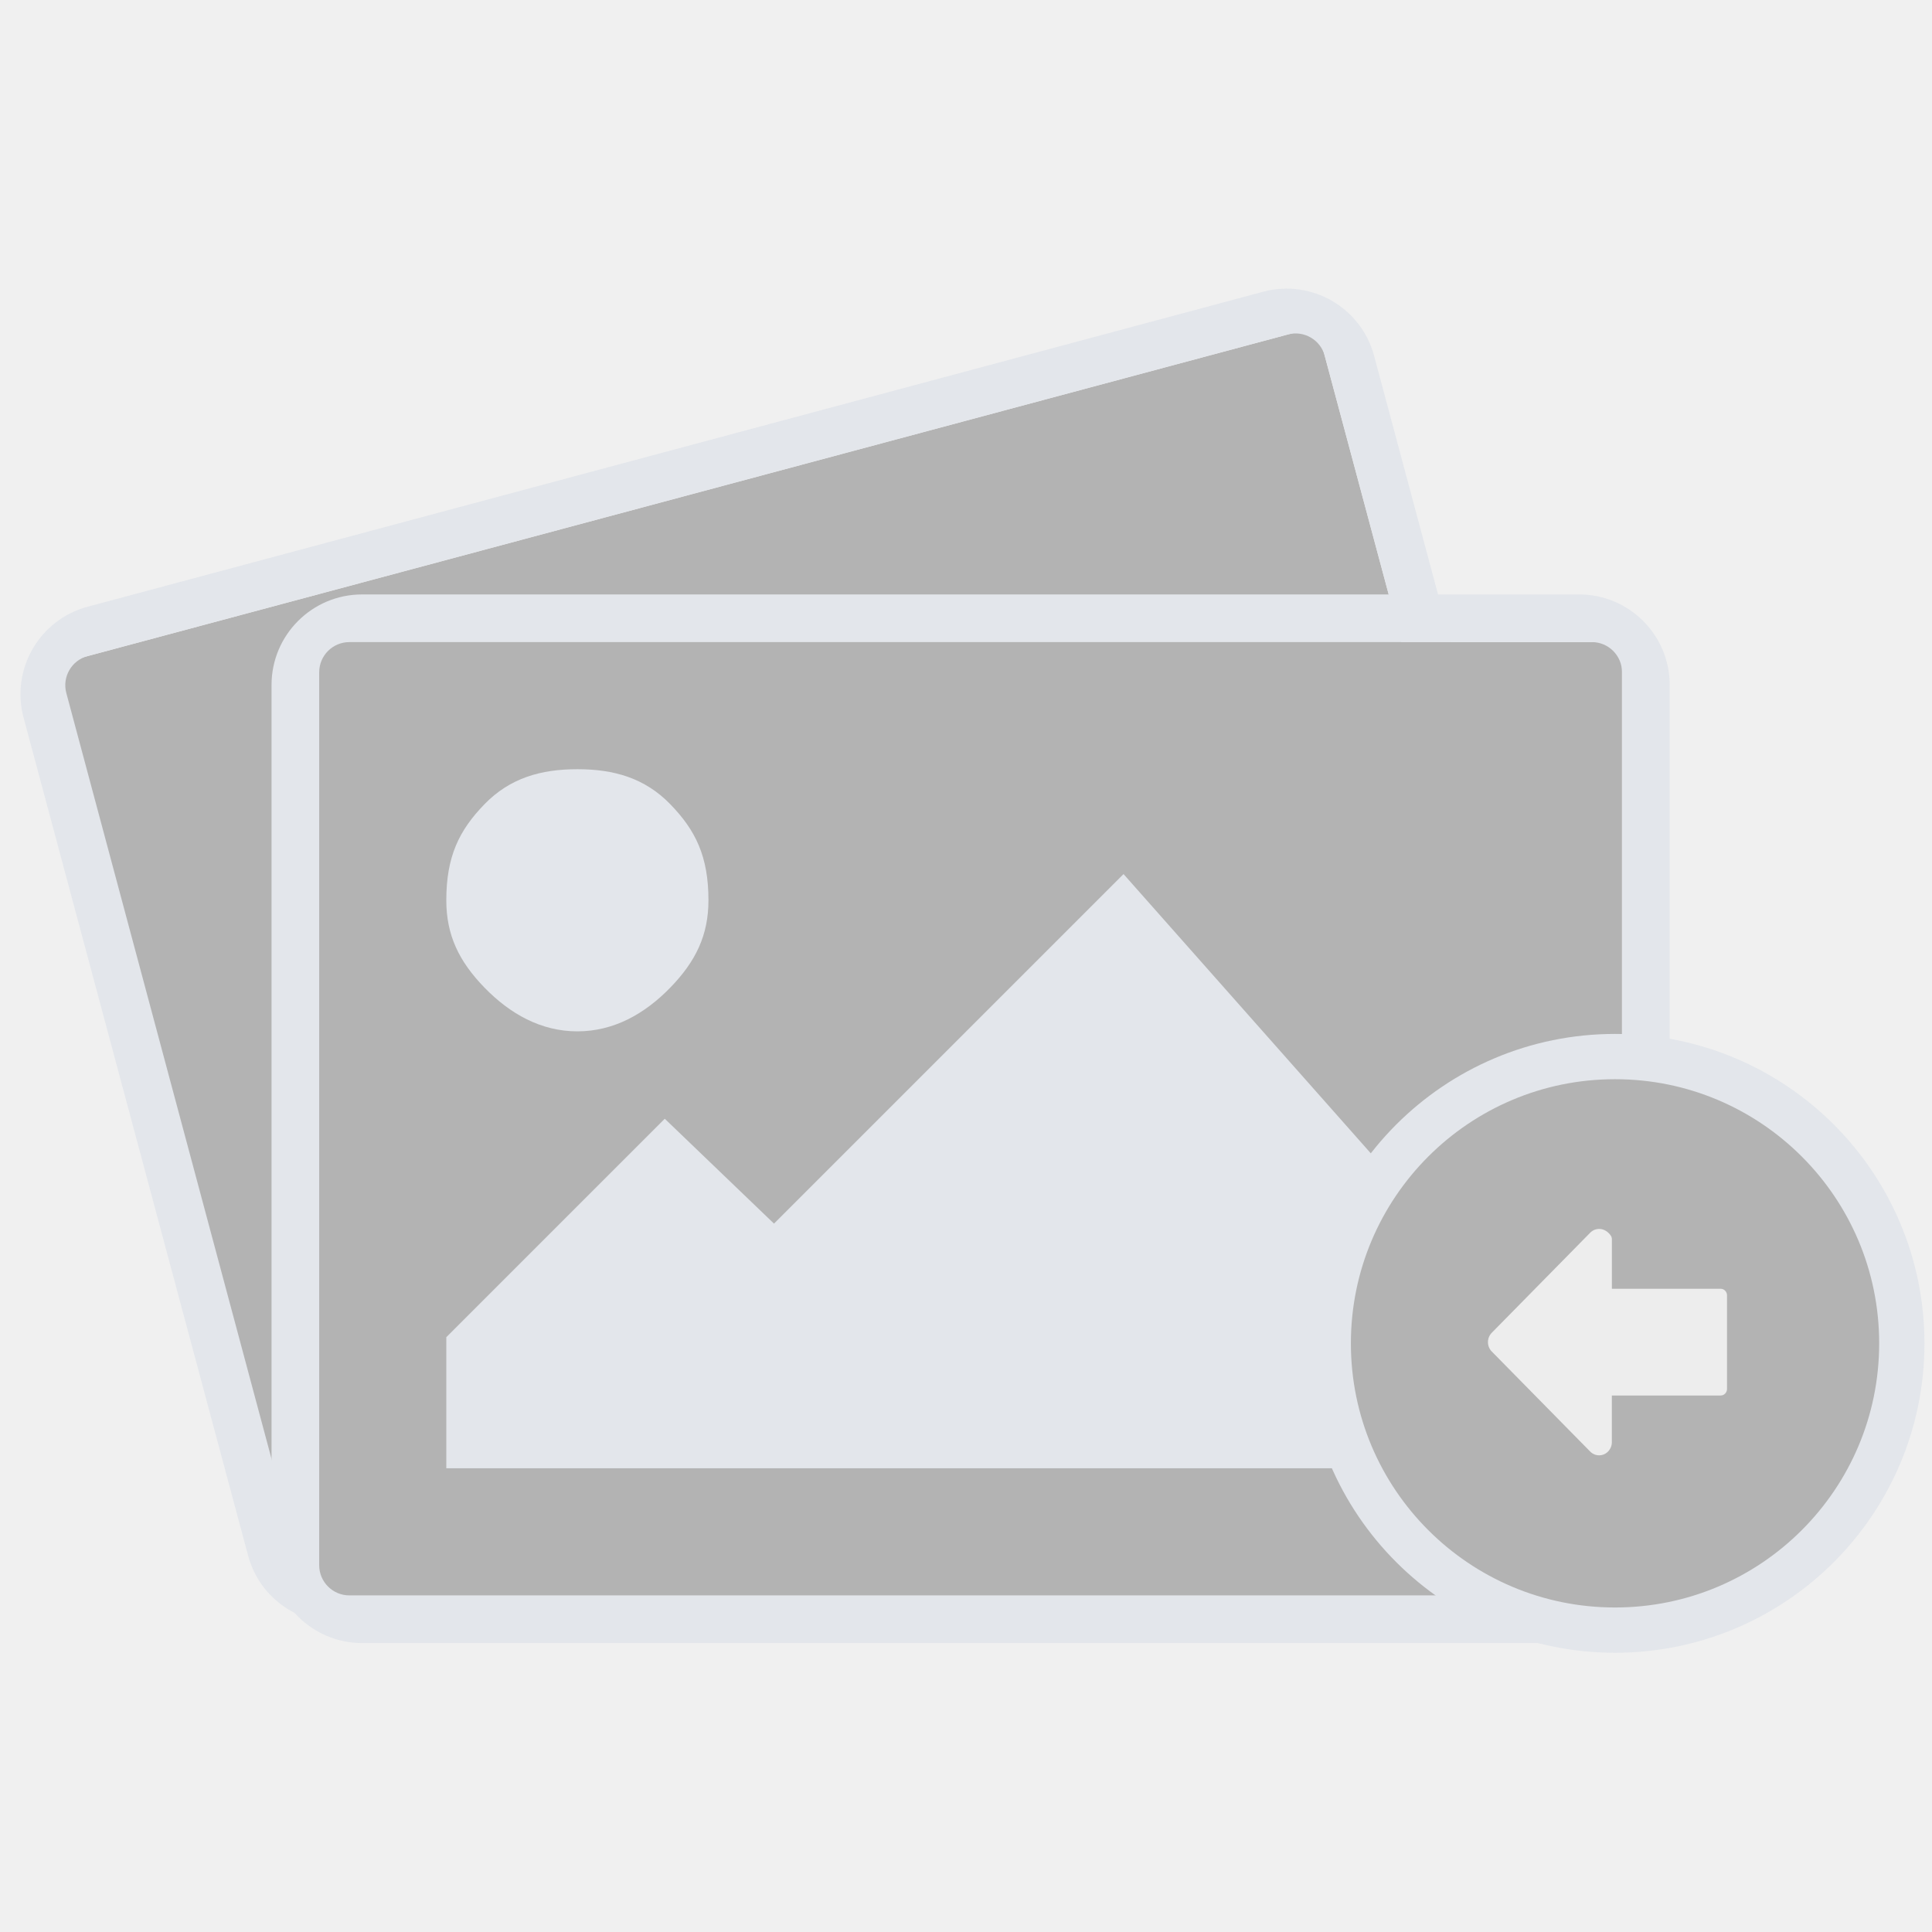
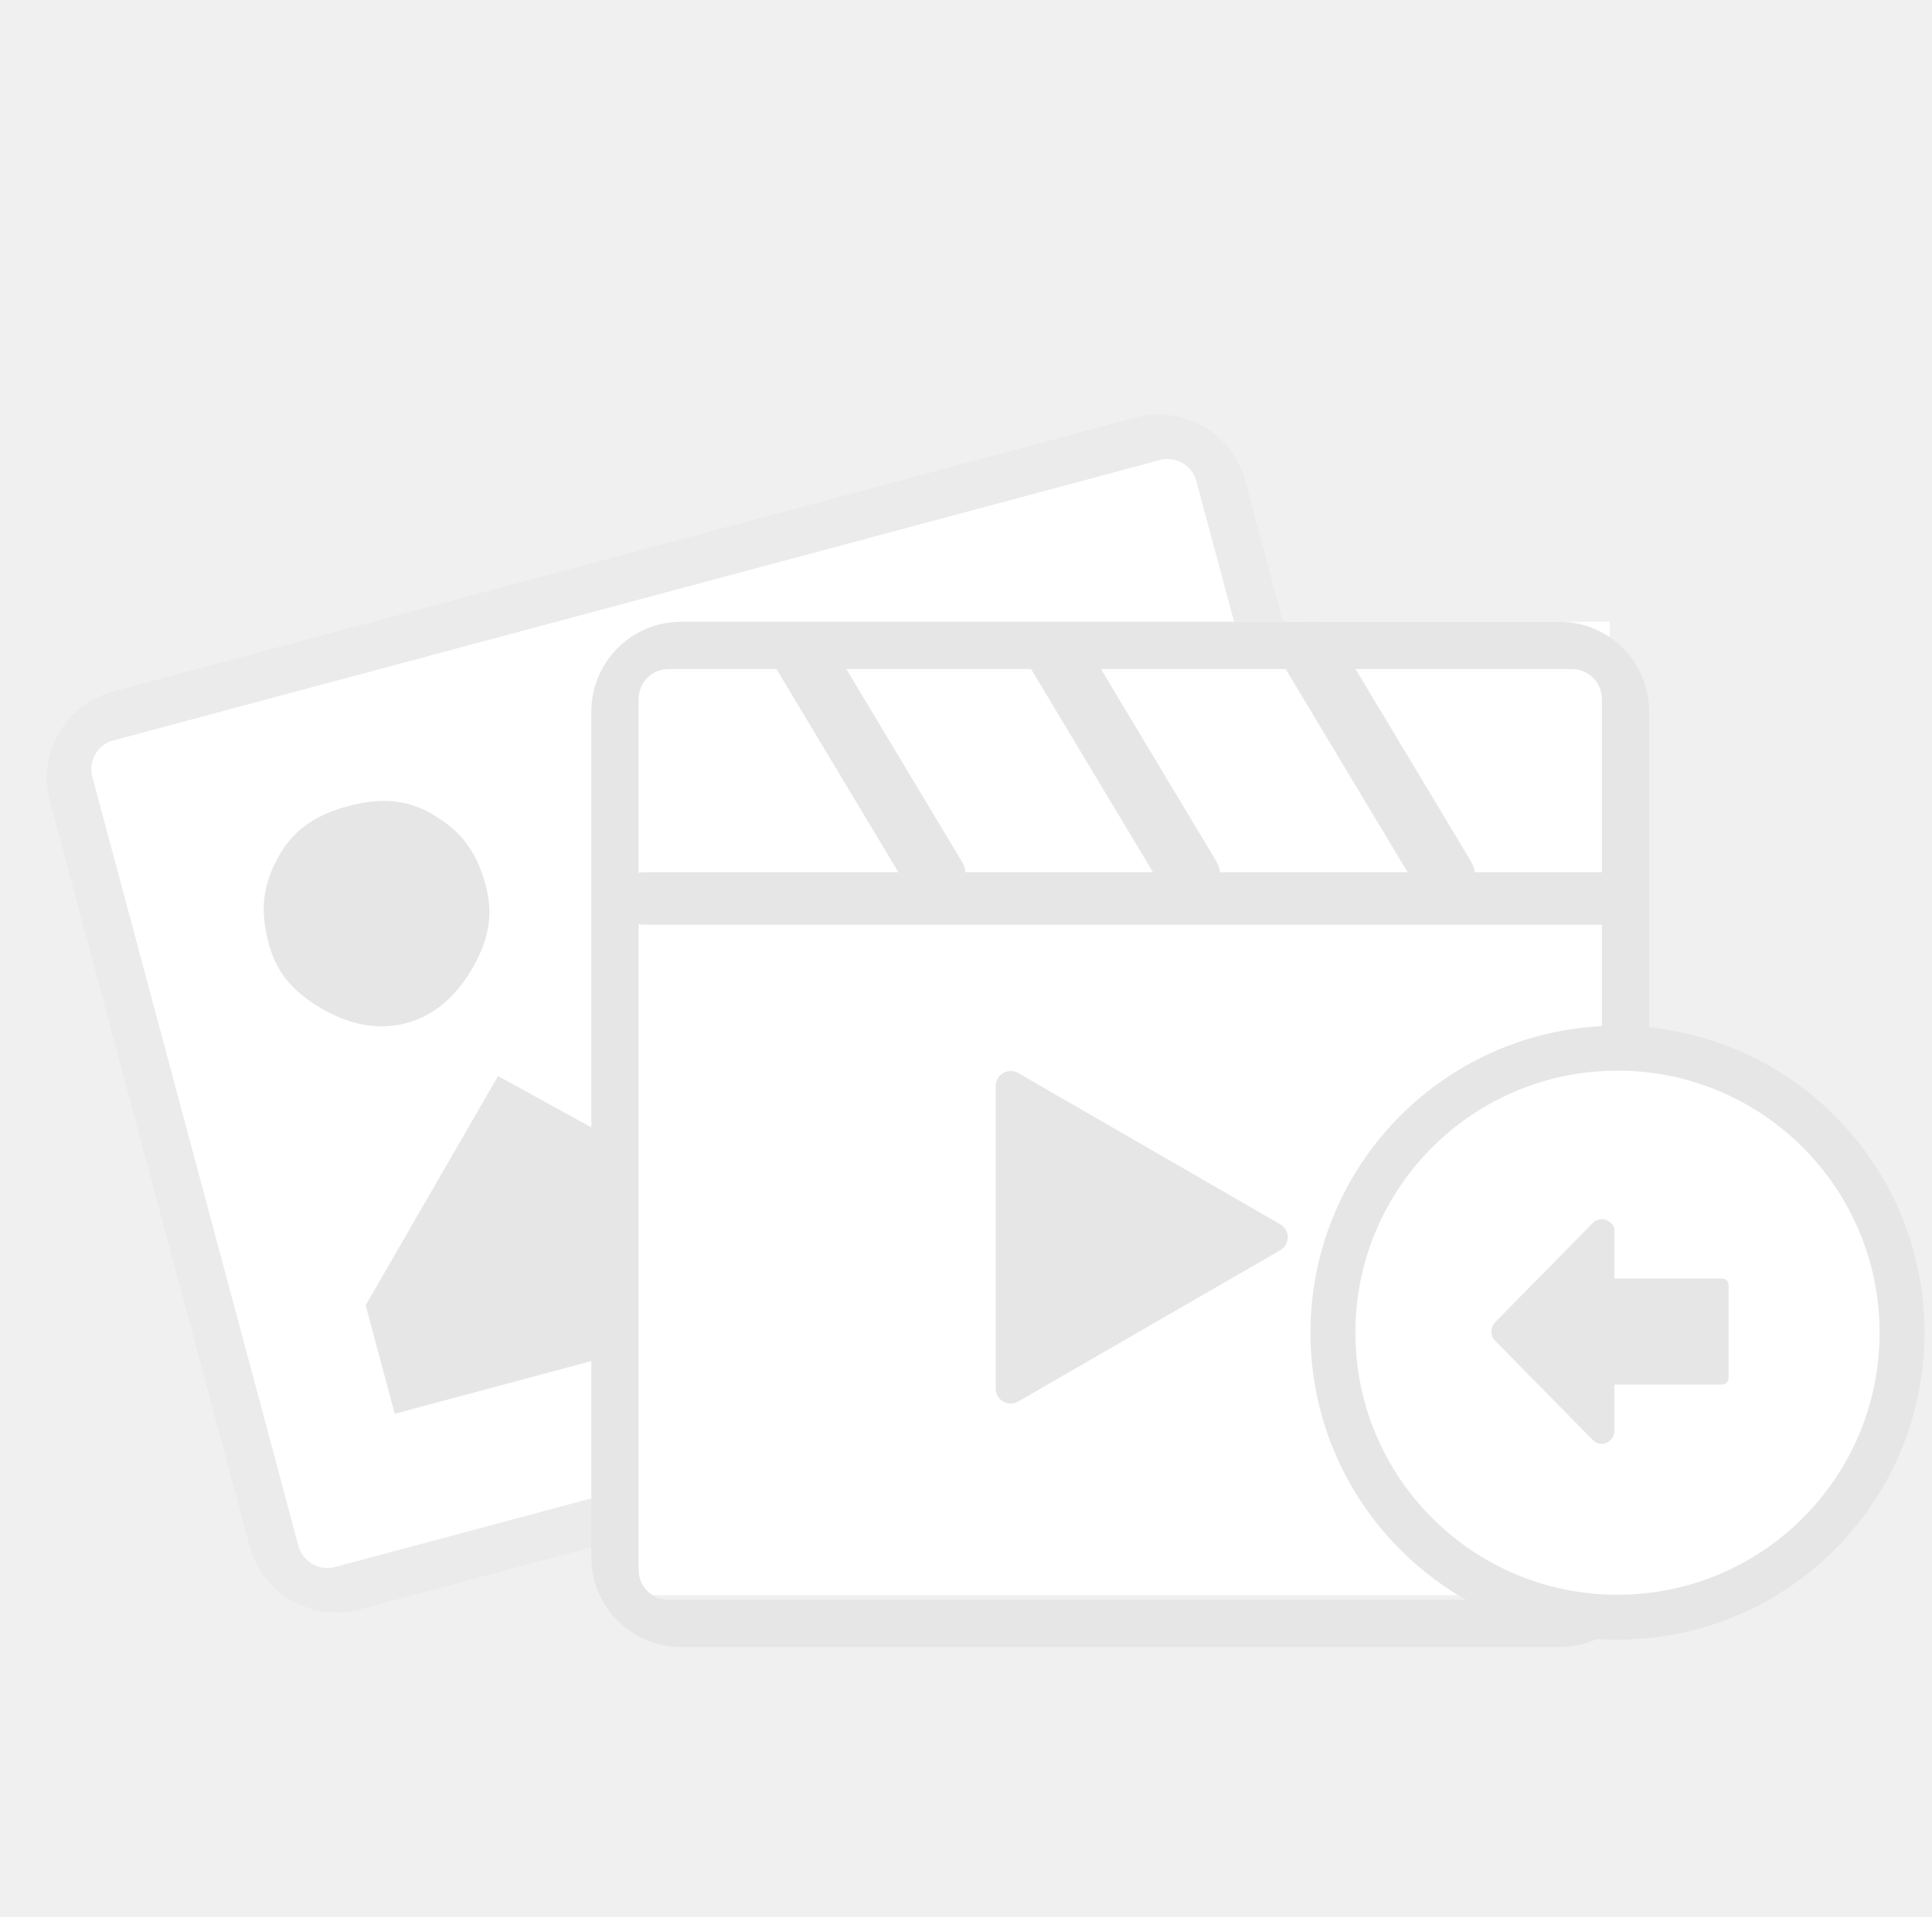
- <svg xmlns="http://www.w3.org/2000/svg" width="128px" height="128px" viewBox="0 0 128 128" version="1.1">
-   <g id="深色主题备份" stroke="none" stroke-width="1" fill="none" fill-rule="evenodd" opacity="0.3">
-     <g id="[1-7]-相册图片为空" transform="translate(-897, -385)">
-       <g id="icon_import_photo" transform="translate(897, 385)">
-         <g id="编组-5" transform="translate(53.98289, 63.5223) rotate(-15) translate(-53.98289, -63.5223) translate(7.482886, 28.5223)">
-           <rect id="矩形" fill="#252525" x="2.105" y="3.158" width="87.368" height="64.211" />
-           <path d="M86.632,0 C89.945,-6.08718376e-16 92.632,2.686 92.632,6 L92.632,63.474 C92.632,66.787 89.945,69.474 86.632,69.474 L6,69.474 C2.686,69.474 4.05812251e-16,66.787 0,63.474 L0,6 C-4.05812251e-16,2.686 2.686,6.08718376e-16 6,0 L86.632,0 Z M87.474,3.158 L5.158,3.158 C4.053,3.158 3.158,4.053 3.158,5.158 L3.158,5.158 L3.158,64.316 C3.158,65.42 4.053,66.316 5.158,66.316 L5.158,66.316 L87.474,66.316 C88.578,66.316 89.474,65.42 89.474,64.316 L89.474,64.316 L89.474,5.158 C89.474,4.053 88.578,3.158 87.474,3.158 L87.474,3.158 Z" id="形状结合" fill="#C5CFE0" fill-rule="nonzero" />
+ <svg xmlns="http://www.w3.org/2000/svg" width="129px" height="128px" viewBox="0 0 129 128" version="1.1">
+   <g id="浅色主题12-10" stroke="none" stroke-width="1" fill="none" fill-rule="evenodd">
+     <g id="相册-相册中无图片" transform="translate(-986, -385)">
+       <g id="编组" transform="translate(899, 385)">
+         <g id="icon_import_photo" transform="translate(87, 0)">
+           <g id="编组-5" transform="translate(50.15038, 67.88962) rotate(-15) translate(-50.15038, -67.88962) translate(8.650378, 35.88962)">
+             <polygon id="矩形" fill="#FFFFFF" points="2.105 3.158 80.474 3.158 80.474 61.368 2.105 61.368" />
+             <path d="M76.632,0 C79.945,8.22077476e-15 82.632,2.686 82.632,6 L82.632,57.474 C82.632,60.787 79.945,63.474 76.632,63.474 L6,63.474 C2.686,63.474 4.82055882e-15,60.787 0,57.474 L0,6 C-4.05812251e-16,2.686 2.686,6.08718376e-16 6,0 L76.632,0 Z M77.474,3.158 L5.158,3.158 C4.053,3.158 3.158,4.053 3.158,5.158 L3.158,5.158 L3.158,58.316 C3.158,59.42 4.053,60.316 5.158,60.316 L5.158,60.316 L77.474,60.316 C78.578,60.316 79.474,59.42 79.474,58.316 L79.474,58.316 L79.474,5.158 C79.474,4.053 78.578,3.158 77.474,3.158 L77.474,3.158 Z" id="形状结合" fill="#EBEBEB" fill-rule="nonzero" />
+             <path d="M19.153,11.46 C17.07,11.46 15.299,11.96 13.841,13.46 C12.382,14.96 11.653,16.46 11.653,18.96 C11.653,20.96 12.382,22.46 13.841,23.96 C15.299,25.46 17.07,26.46 19.153,26.46 C21.237,26.46 23.007,25.46 24.466,23.96 C25.924,22.46 26.653,20.96 26.653,18.96 C26.653,16.46 25.924,14.96 24.466,13.46 C23.007,11.96 21.237,11.46 19.153,11.46 Z M50.403,17.46 L30.403,37.46 L24.153,31.46 L11.653,43.96 L11.653,51.46 L71.653,51.46 L71.653,41.46 L50.403,17.46 Z" id="形状" fill="#E6E6E6" fill-rule="nonzero" />
+           </g>
+           <g transform="translate(1, 0)">
+             <g id="编组-5" transform="translate(38.48289, 41.5223)">
+               <polygon id="矩形" fill="#FFFFFF" points="3 0 68 -9.09498171e-13 68 65 3 65" />
+               <path d="M64.632,0 C67.945,-8.55003309e-15 70.632,2.686 70.632,6 L70.632,62.474 C70.632,65.787 67.945,68.474 64.632,68.474 L6,68.474 C2.686,68.474 4.05812251e-16,65.787 0,62.474 L0,6 C-4.05812251e-16,2.686 2.686,4.16143205e-15 6,0 L64.632,0 Z M65.474,3.158 L5.158,3.158 C4.053,3.158 3.158,4.053 3.158,5.158 L3.158,5.158 L3.158,63.316 C3.158,64.42 4.053,65.316 5.158,65.316 L5.158,65.316 L65.474,65.316 C66.578,65.316 67.474,64.42 67.474,63.316 L67.474,63.316 L67.474,5.158 C67.474,4.053 66.578,3.158 65.474,3.158 L65.474,3.158 Z" id="形状结合" fill="#E6E6E6" fill-rule="nonzero" />
+               <polygon id="路径" stroke="#E6E6E6" stroke-width="2" fill="#E6E6E6" fill-rule="nonzero" stroke-linecap="round" stroke-linejoin="round" points="28 41.104 28 31 36.75 36.052 45.5 41.104 36.75 46.156 28 51.207" />
+               <line x1="3.517" y1="18.478" x2="68.517" y2="18.478" id="路径" stroke="#E6E6E6" stroke-width="3.5" stroke-linecap="round" stroke-linejoin="round" />
+               <g id="编组-7" transform="translate(14, 2)" stroke="#E6E6E6" stroke-linecap="round" stroke-linejoin="round" stroke-width="4">
+                 <line x1="43" y1="2.38742359e-11" x2="34" y2="15" id="路径" transform="translate(38.5, 7.5) scale(-1, 1) translate(-38.5, -7.5) " />
+                 <line x1="9" y1="2.38742359e-11" x2="-2.84217094e-13" y2="15" id="路径" transform="translate(4.5, 7.5) scale(-1, 1) translate(-4.5, -7.5) " />
+                 <line x1="26" y1="2.38742359e-11" x2="17" y2="15" id="路径" transform="translate(21.5, 7.5) scale(-1, 1) translate(-21.5, -7.5) " />
+               </g>
+             </g>
+             <circle id="椭圆形" stroke="#E6E6E6" stroke-width="3" fill="#FFFFFF" cx="107" cy="89" r="19" />
+             <path d="M113.307,88.627 C113.392,88.627 113.481,88.648 113.554,88.698 C114.114,89.085 114.108,89.711 113.749,90.065 L107.119,96.587 C106.781,96.918 106.23,96.924 105.888,96.596 L105.879,96.587 L99.25,90.065 C98.912,89.731 98.918,89.197 99.262,88.872 C99.424,88.718 99.643,88.63 99.868,88.63 L102.964,88.63 L102.964,81.422 C102.964,81.189 103.159,81 103.399,81 L109.599,81 C109.84,81 110.035,81.189 110.035,81.422 L110.035,88.627 L113.307,88.627 Z" id="形状" fill="#E6E6E6" fill-rule="nonzero" transform="translate(106.5, 88.91935) scale(1, -1) rotate(-270) translate(-106.5, -88.91935) " />
+           </g>
        </g>
-         <g id="编组-5" transform="translate(17.98978, 39.38273)">
-           <rect id="矩形" fill="#252525" x="2.105" y="3.158" width="87.368" height="64.211" />
-           <path d="M86.632,0 C89.945,-6.08718376e-16 92.632,2.686 92.632,6 L92.632,63.474 C92.632,66.787 89.945,69.474 86.632,69.474 L6,69.474 C2.686,69.474 -1.37054459e-15,66.787 0,63.474 L0,6 C-2.18216909e-15,2.686 2.686,6.08718376e-16 6,0 L86.632,0 Z M87.474,3.158 L5.158,3.158 C4.053,3.158 3.158,4.053 3.158,5.158 L3.158,5.158 L3.158,64.316 C3.158,65.42 4.053,66.316 5.158,66.316 L5.158,66.316 L87.474,66.316 C88.578,66.316 89.474,65.42 89.474,64.316 L89.474,64.316 L89.474,5.158 C89.474,4.053 88.578,3.158 87.474,3.158 L87.474,3.158 Z" id="形状结合" fill="#C5CFE0" fill-rule="nonzero" />
-           <path d="M20.263,11.579 C17.851,11.579 15.801,12.158 14.112,13.895 C12.423,15.632 11.579,17.368 11.579,20.263 C11.579,22.579 12.423,24.316 14.112,26.053 C15.801,27.789 17.851,28.947 20.263,28.947 C22.676,28.947 24.726,27.789 26.414,26.053 C28.103,24.316 28.947,22.579 28.947,20.263 C28.947,17.368 28.103,15.632 26.414,13.895 C24.726,12.158 22.676,11.579 20.263,11.579 Z M56.447,18.526 L33.289,41.684 L26.053,34.737 L11.579,49.211 L11.579,57.895 L81.053,57.895 L81.053,46.316 L56.447,18.526 Z" id="形状" fill="#C5CFE0" fill-rule="nonzero" />
-         </g>
-         <circle id="椭圆形" stroke="#C5CFE0" stroke-width="3" fill="#252525" cx="107" cy="89" r="19" />
-         <path d="M113.307,88.627 C113.392,88.627 113.481,88.648 113.554,88.698 C114.114,89.085 114.108,89.711 113.749,90.065 L107.119,96.587 C106.781,96.918 106.23,96.924 105.888,96.596 L105.879,96.587 L99.25,90.065 C98.912,89.731 98.918,89.197 99.262,88.872 C99.424,88.718 99.643,88.63 99.868,88.63 L102.964,88.63 L102.964,81.422 C102.964,81.189 103.159,81 103.399,81 L109.599,81 C109.84,81 110.035,81.189 110.035,81.422 L110.035,88.627 L113.307,88.627 Z" id="形状" fill="#E6E6E6" fill-rule="nonzero" transform="translate(106.5, 88.91935) scale(1, -1) rotate(-270) translate(-106.5, -88.91935) " />
      </g>
    </g>
  </g>
</svg>
